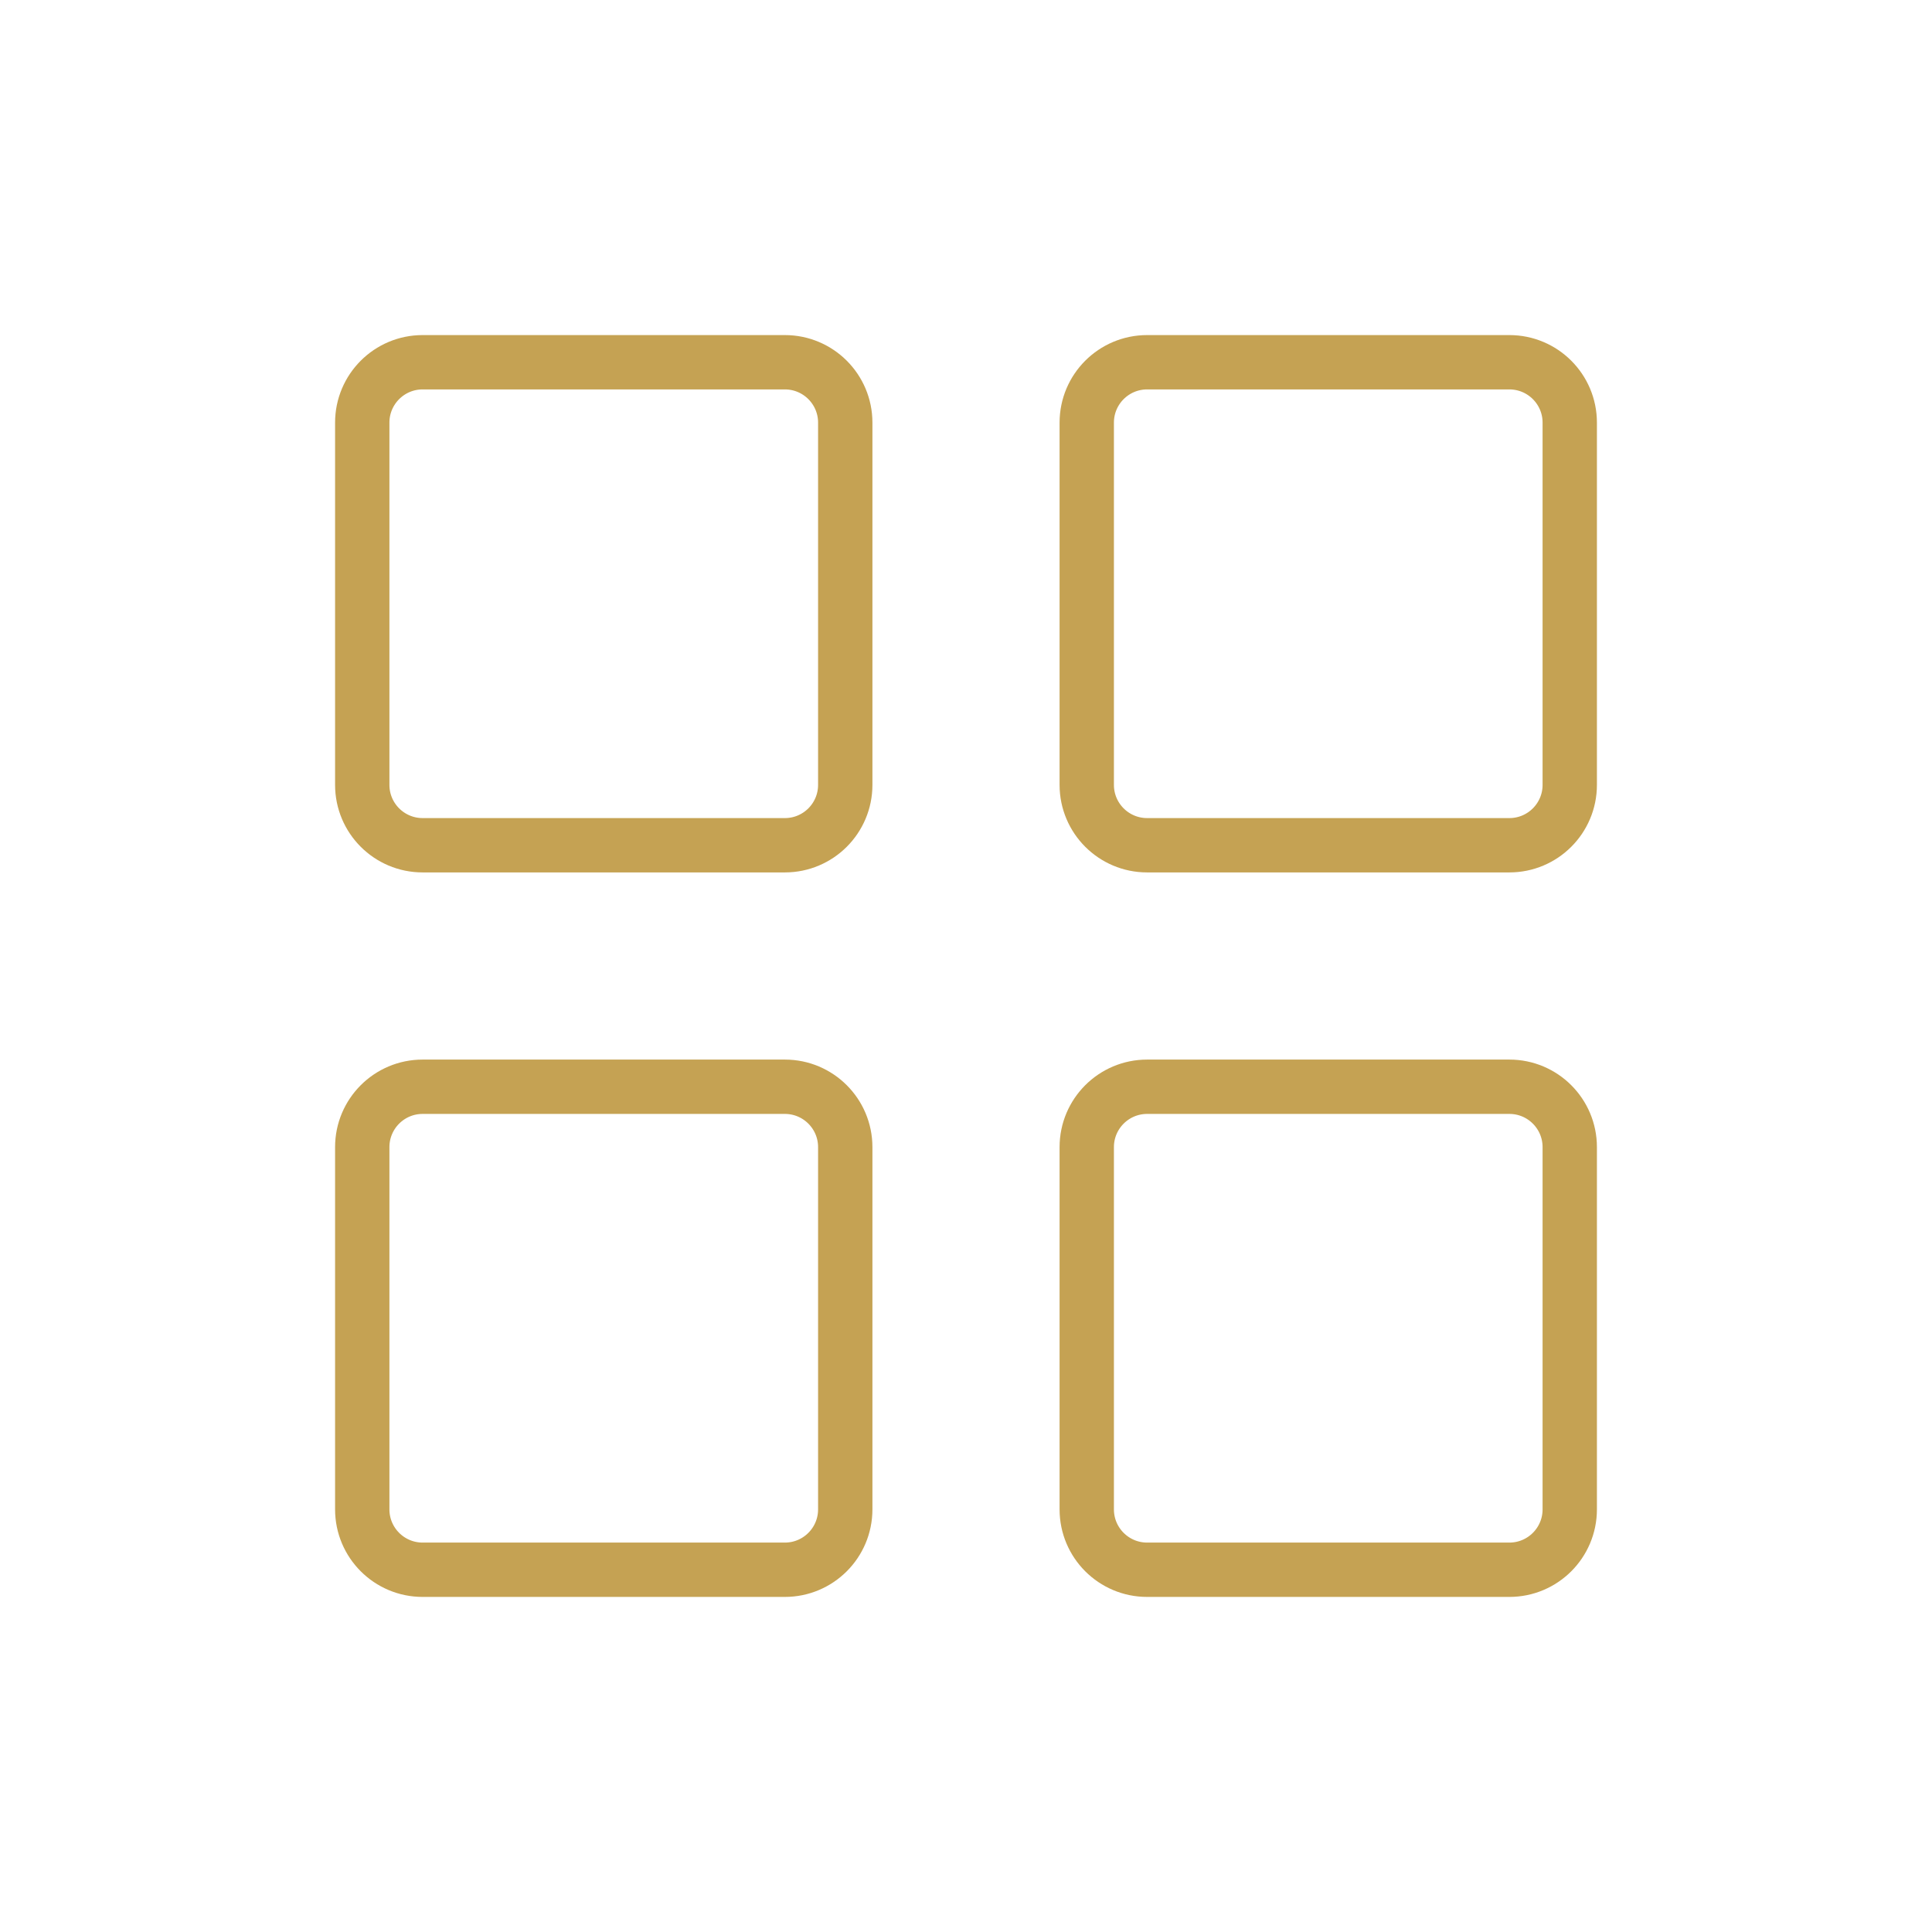
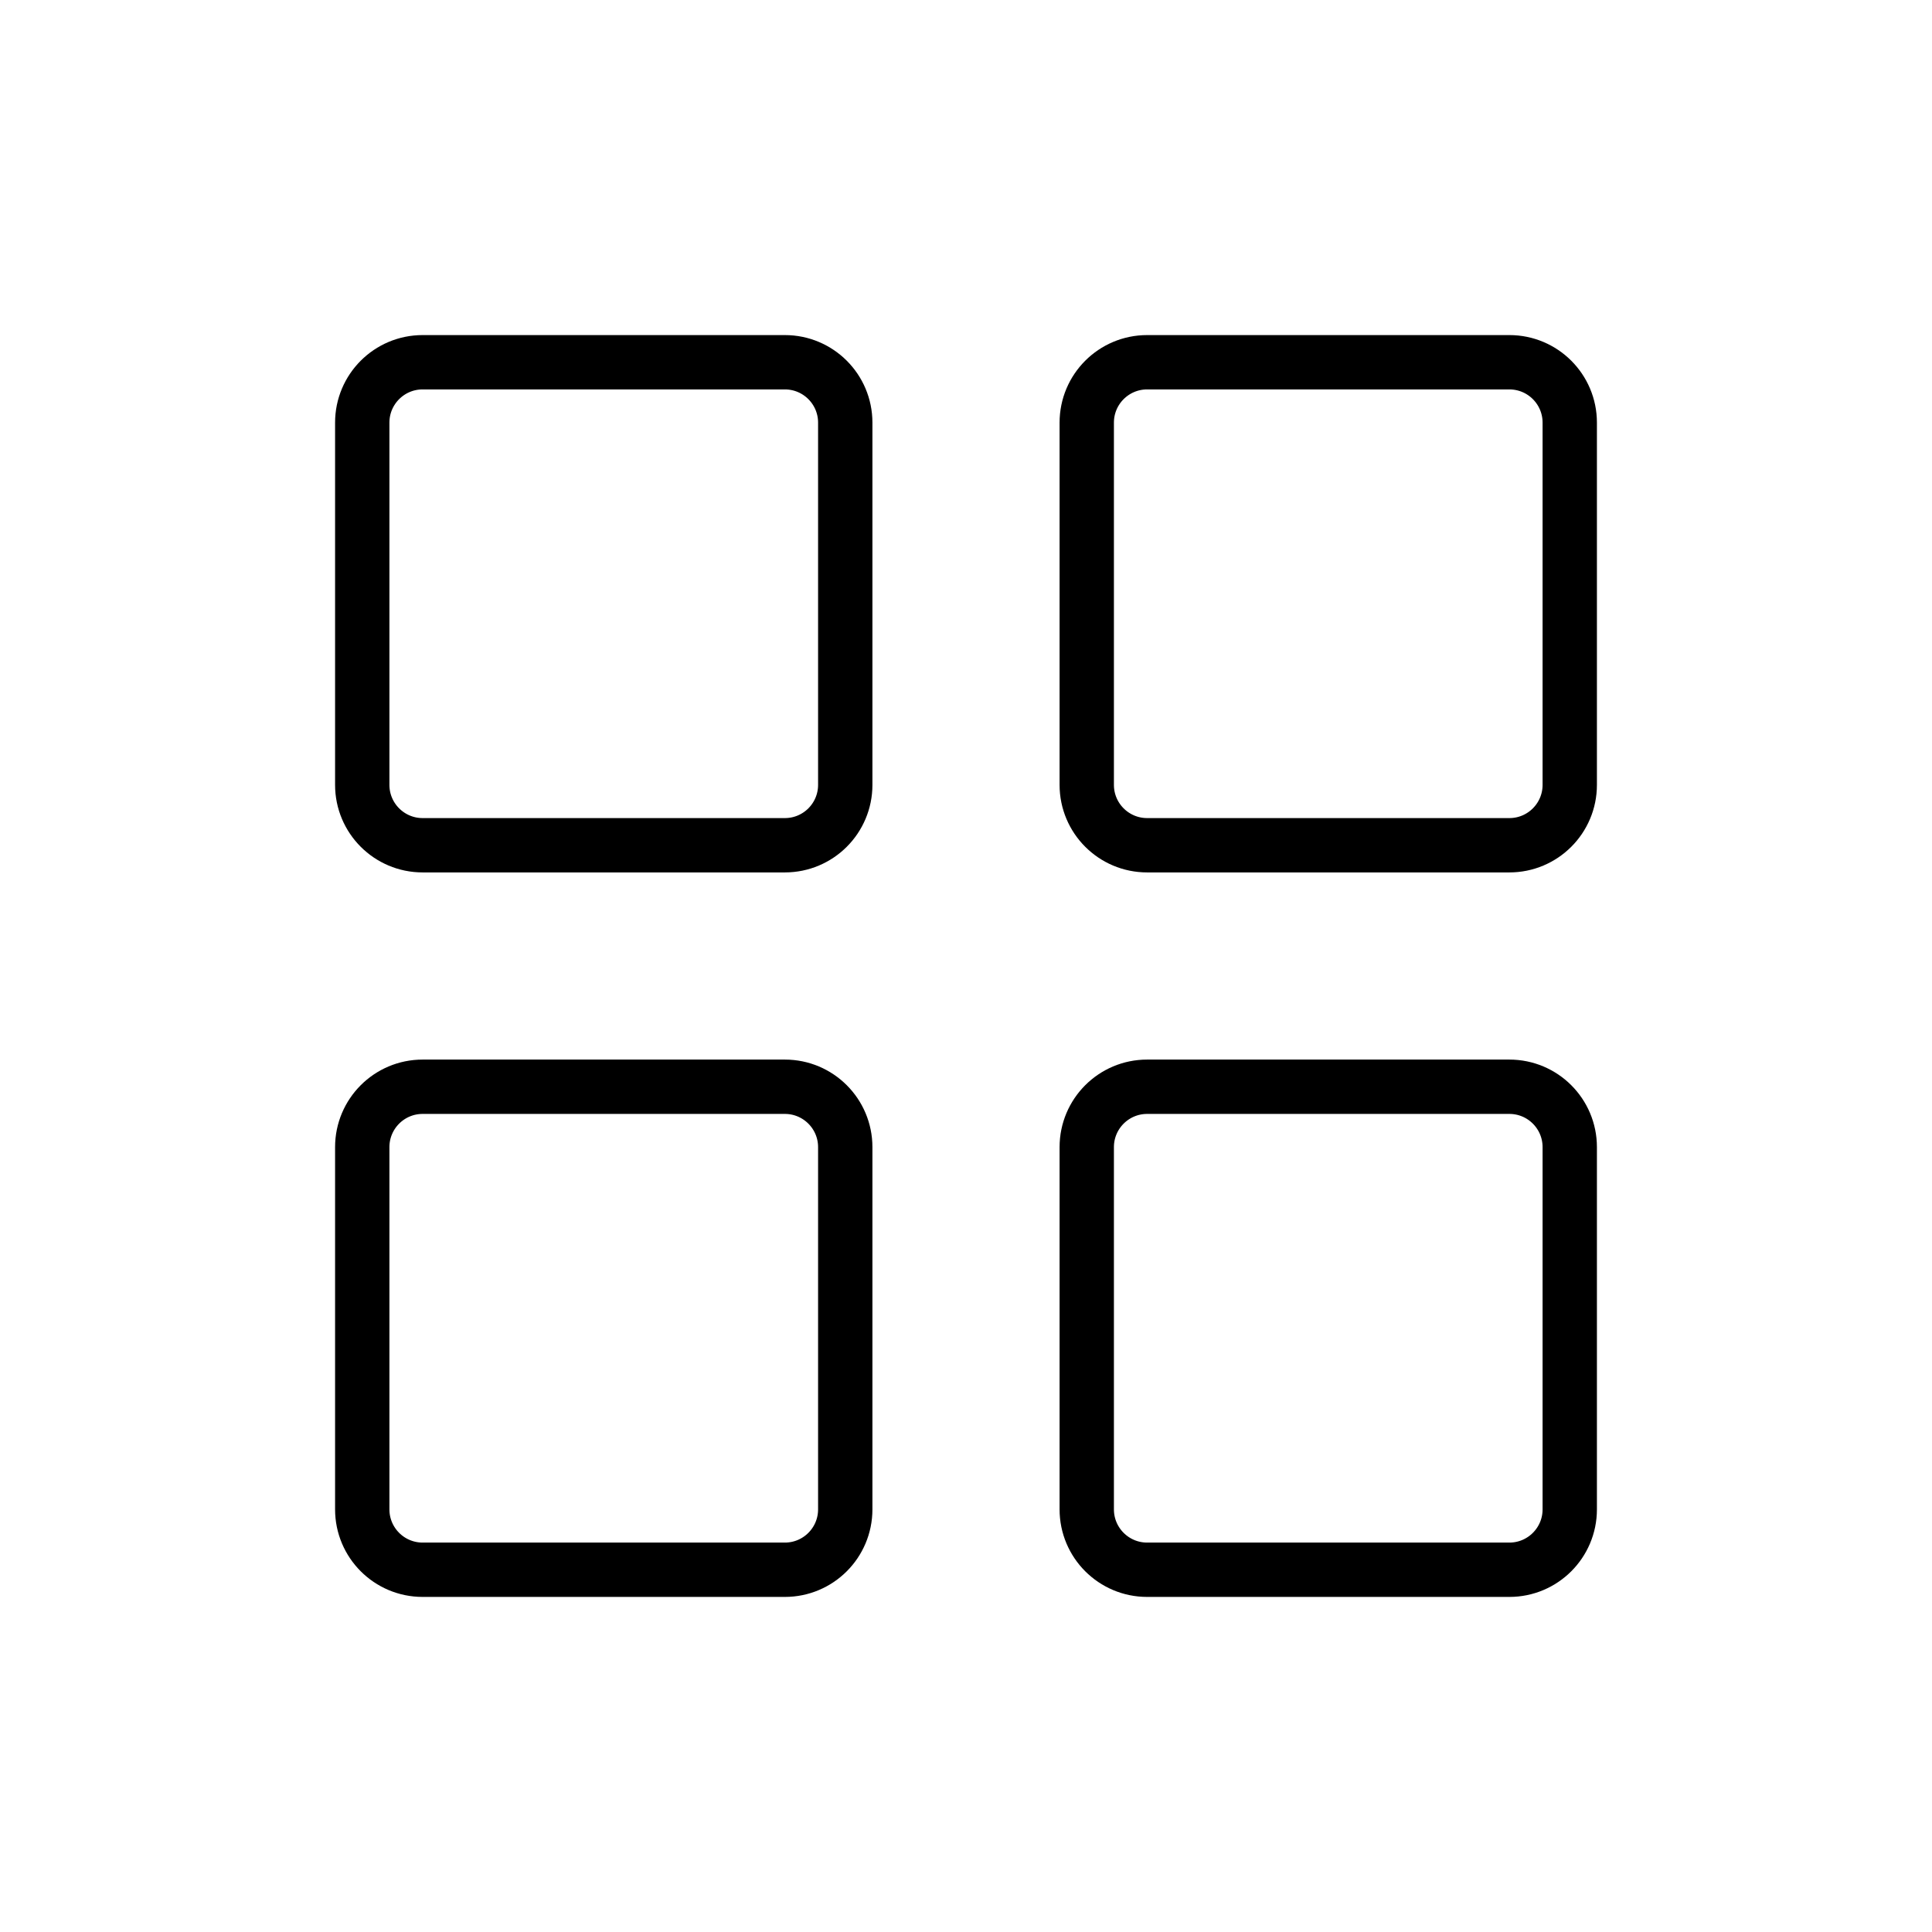
- <svg xmlns="http://www.w3.org/2000/svg" viewBox="0 0 64 64" fill="none" stroke="#C5A253" stroke-width="1.8" stroke-linecap="round" stroke-linejoin="round">
+ <svg xmlns="http://www.w3.org/2000/svg" viewBox="0 0 64 64" fill="none" stroke="currentColor" stroke-width="1.8" stroke-linecap="round" stroke-linejoin="round">
  <rect x="12" y="12" width="16" height="16" rx="2" />
  <rect x="36" y="12" width="16" height="16" rx="2" />
  <rect x="12" y="36" width="16" height="16" rx="2" />
  <rect x="36" y="36" width="16" height="16" rx="2" />
</svg>
